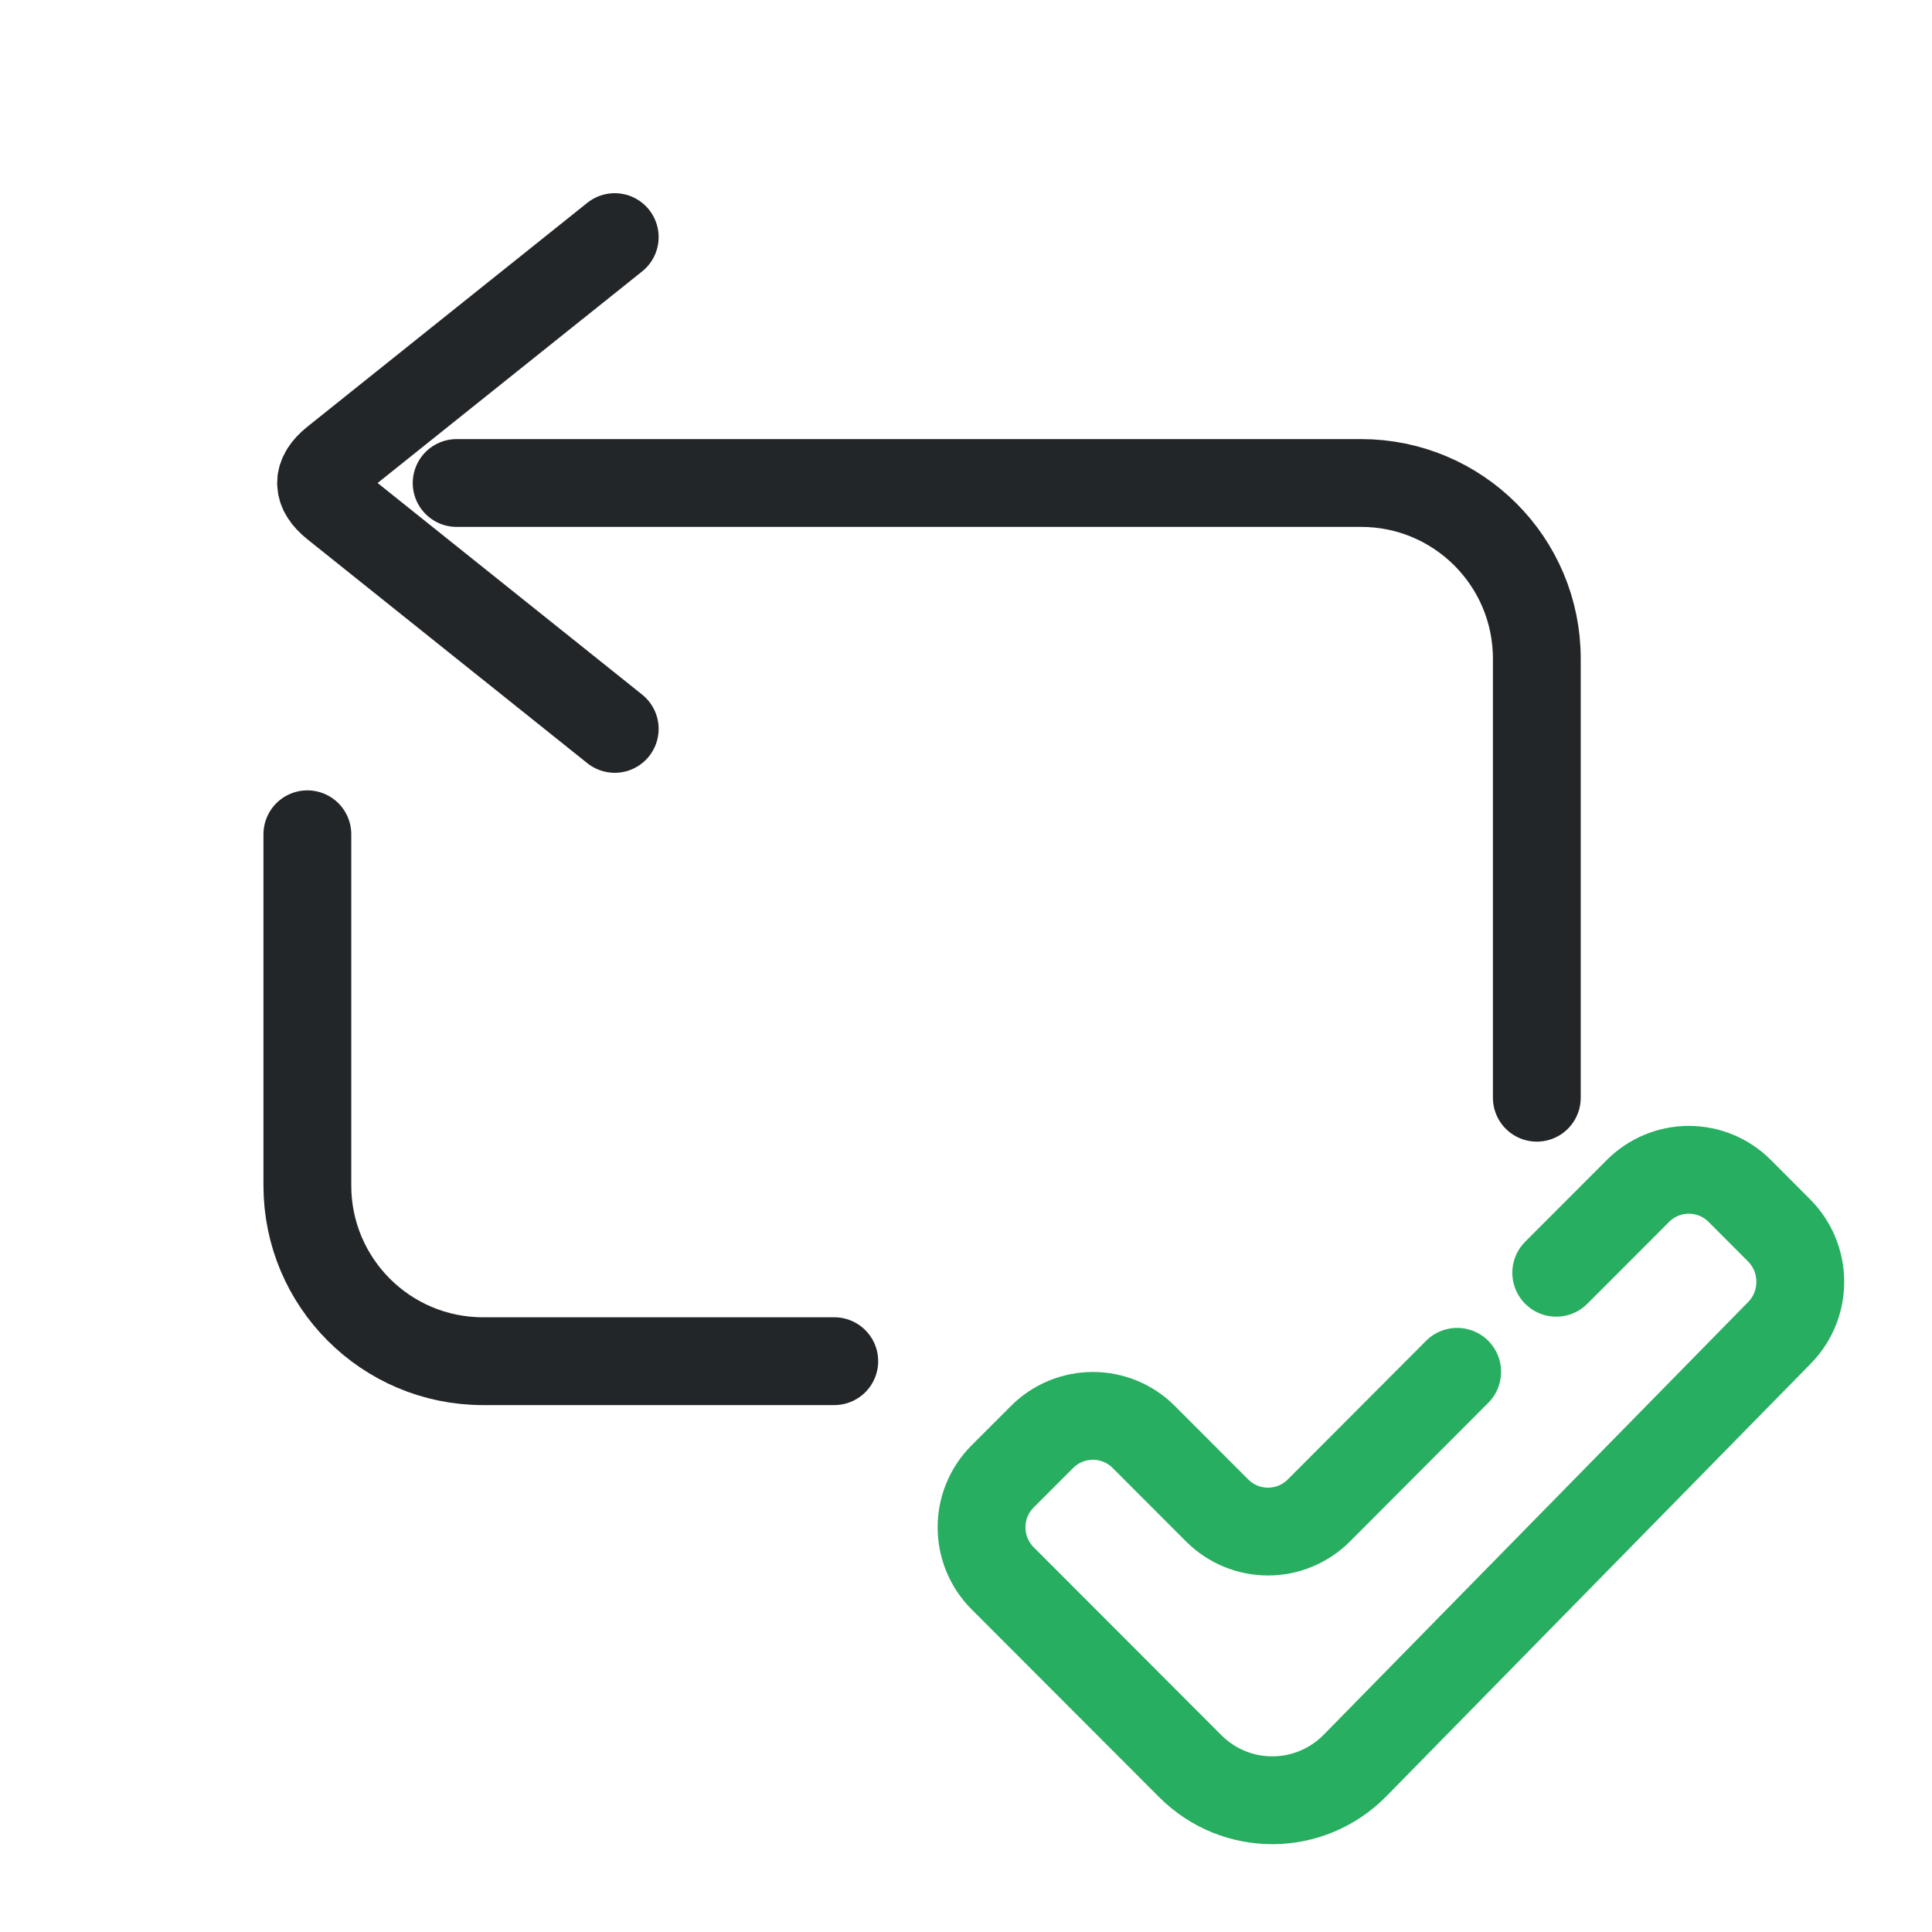
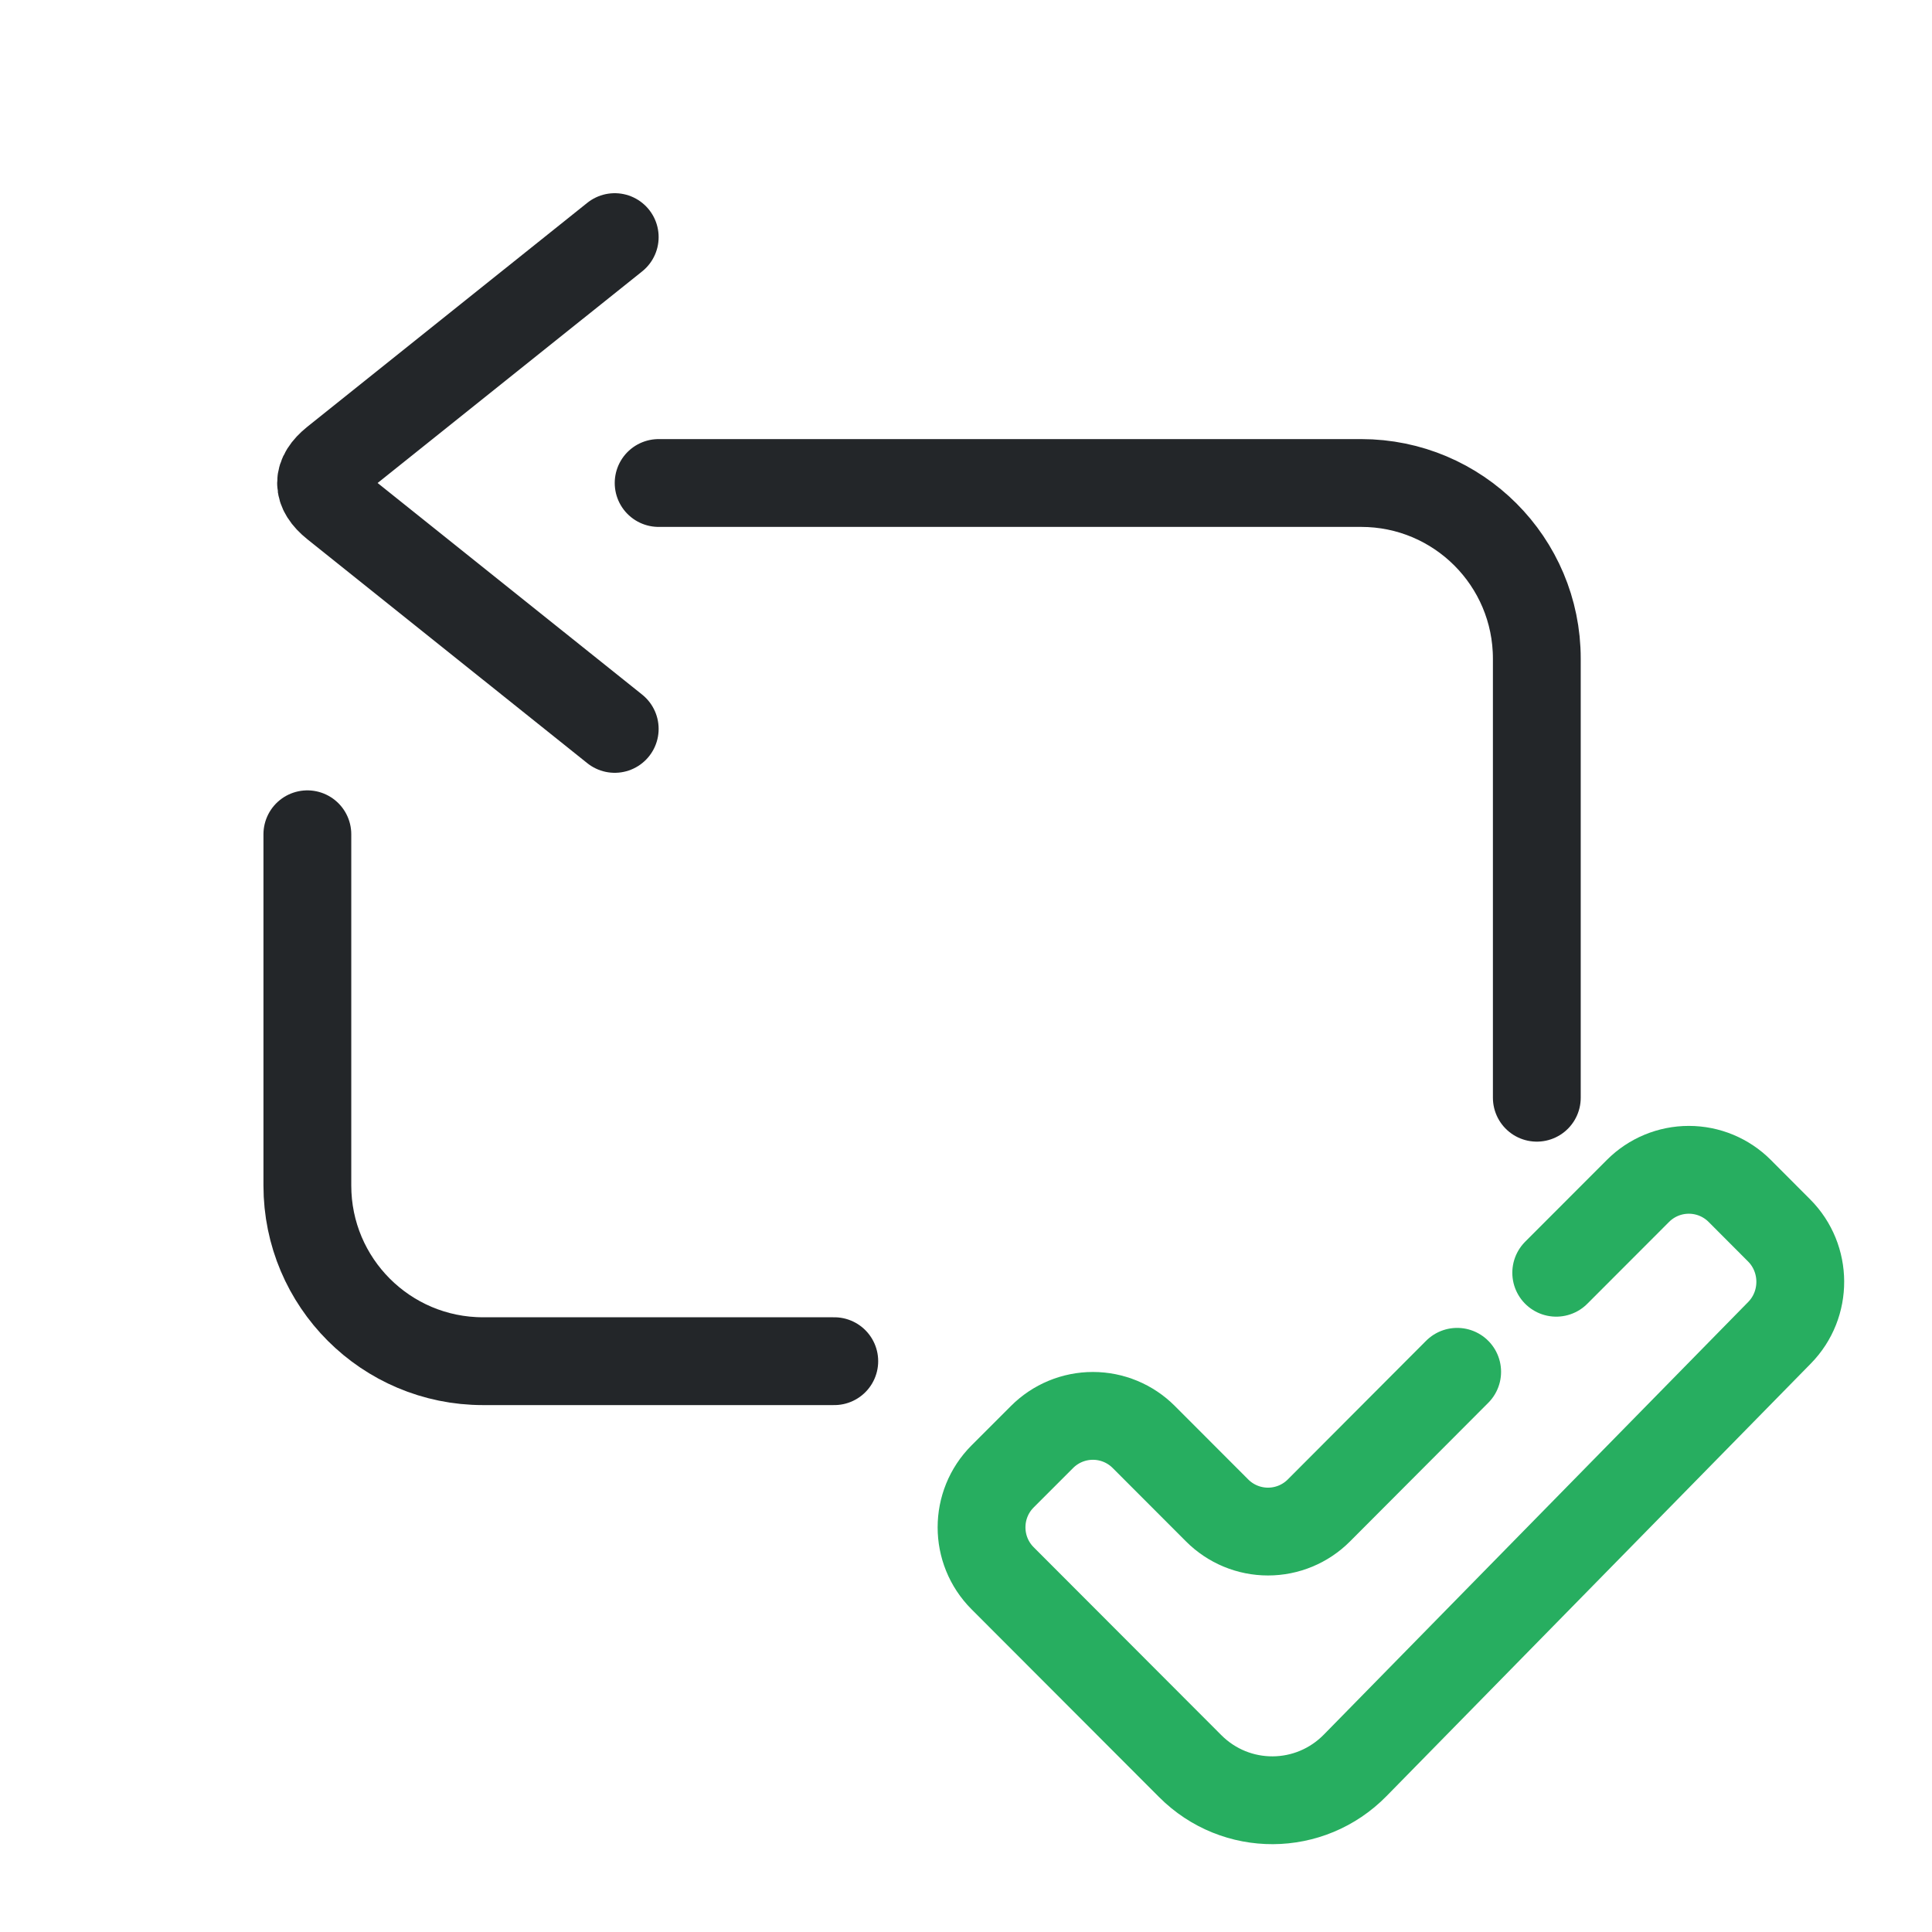
<svg xmlns="http://www.w3.org/2000/svg" width="22" height="22" viewBox="0 0 22 22">
  <defs>
    <style id="current-color-scheme">.ColorScheme-Text {color:#232629}.ColorScheme-PositiveText {color:#27ae60}</style>
  </defs>
-   <path class="ColorScheme-Text" d="M17.5 12.5V7.5A2 2 0 0 0 15.5 5.5H5.2M7 2.7L3.812 5.25Q3.5 5.5 3.812 5.75L7 8.3" fill="none" stroke="currentColor" stroke-linecap="round" stroke-linejoin="round" />
+   <path class="ColorScheme-Text" d="M17.5 12.5V7.5A2 2 0 0 0 15.5 5.5H7.5M7 2.7L3.812 5.25Q3.5 5.5 3.812 5.75L7 8.3" fill="none" stroke="currentColor" stroke-linecap="round" stroke-linejoin="round" />
  <path class="ColorScheme-Text" d="M3.5 9.5V13.5A2 2 0 0 0 5.5 15.5H9.5" fill="none" stroke="currentColor" stroke-linecap="round" stroke-linejoin="round" />
  <path d="M 16.593,15.621 L 15.018,17.2 A 0.818,0.818 179.99 0,1 13.86,17.2 L 13.024,16.363 A 0.818,0.818 180.0 0,0 11.866,16.363 L 11.417,16.812 A 0.821,0.821 89.999 0,0 11.417,17.972 L 13.553,20.111 C 14.074,20.633 14.915,20.629 15.432,20.102 C 16.226,19.291 17.359,18.138 20.264,15.176 C 20.581,14.853 20.578,14.331 20.259,14.011 L 19.81,13.561 A 0.818,0.818 0.003 0,0 18.652,13.561 L 17.721,14.493" class="ColorScheme-PositiveText" fill="none" stroke="currentColor" stroke-linecap="round" stroke-linejoin="round" />
</svg>
